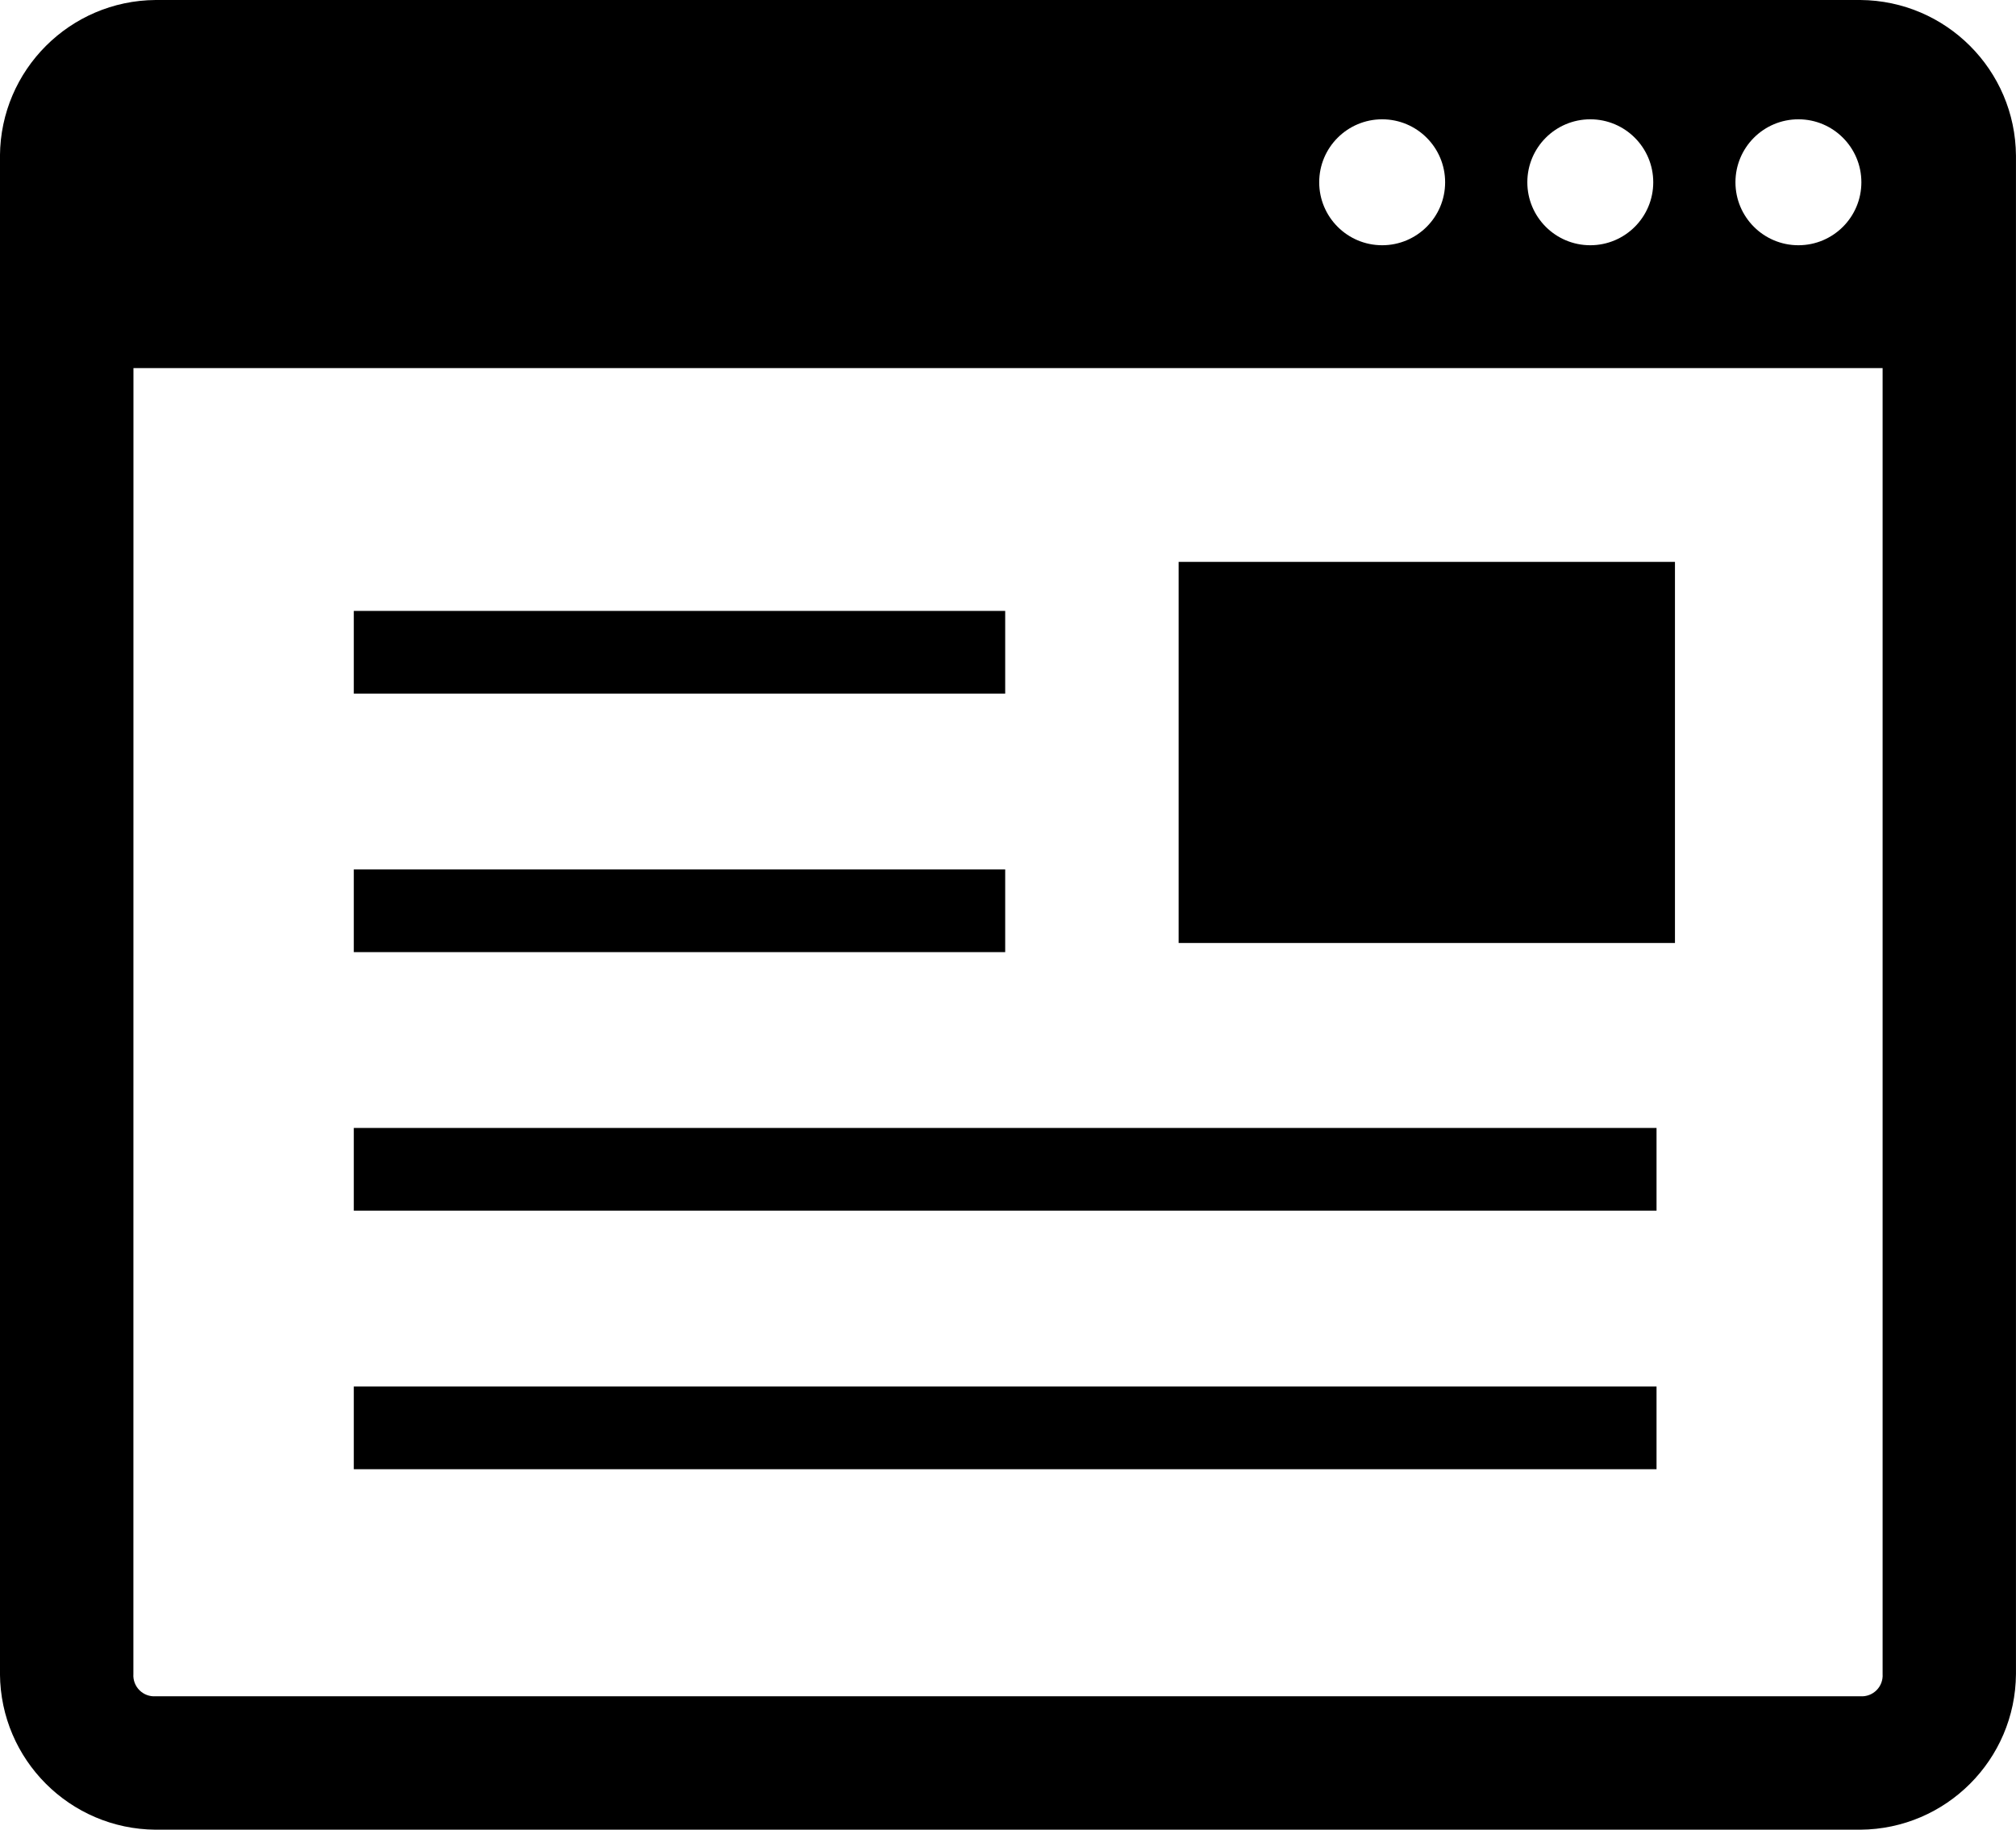
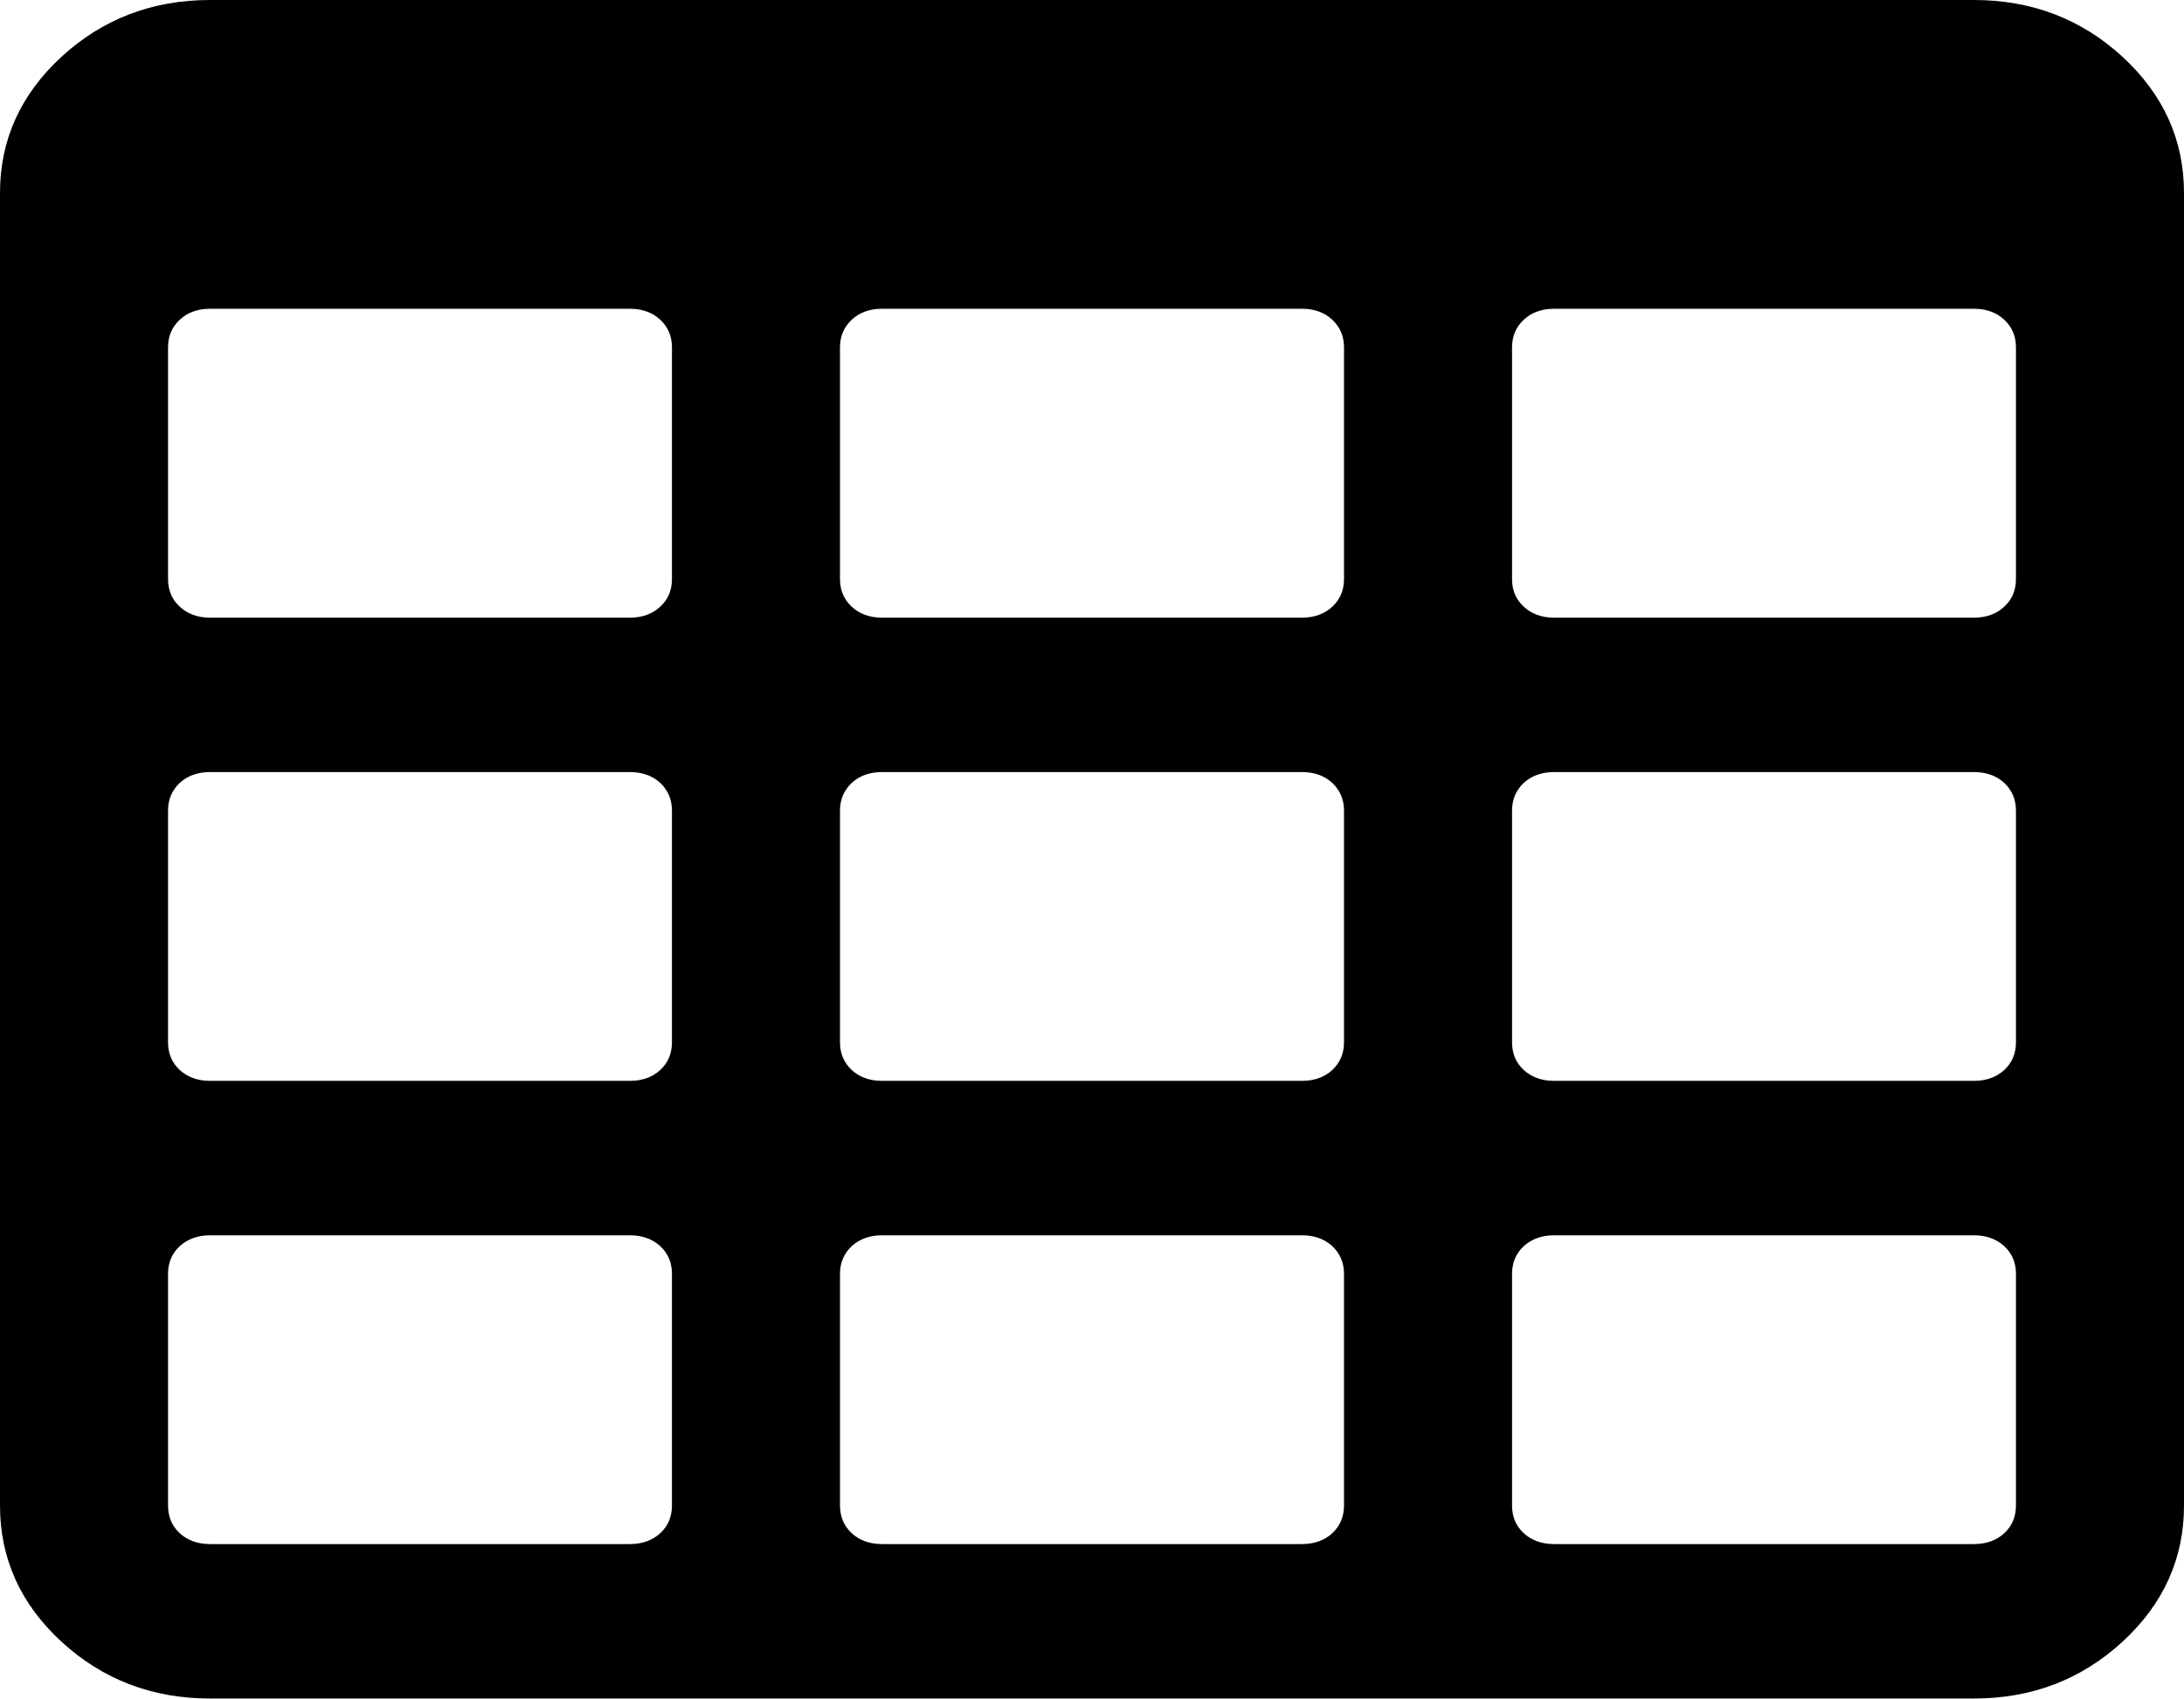
- <svg xmlns="http://www.w3.org/2000/svg" width="200" height="181.492" viewBox="0 0 200 181.492">
-   <path d="M2732,241.51a15.556,15.556,0,0,0-15.442,15.442V407.56A15.556,15.556,0,0,0,2732,423h169.116a15.556,15.556,0,0,0,15.442-15.442V256.952a15.556,15.556,0,0,0-15.442-15.442Zm121.682,11.834a6.246,6.246,0,1,1-6.247,6.245,6.246,6.246,0,0,1,6.247-6.245Zm20.647,0a6.246,6.246,0,1,1-6.247,6.246A6.246,6.246,0,0,1,2874.331,253.344Zm20.647,0a6.246,6.246,0,1,1-6.247,6.246A6.246,6.246,0,0,1,2894.978,253.344ZM2729.8,278.021h173.528V407.56a2.07,2.07,0,0,1-2.206,2.206H2732a2.071,2.071,0,0,1-2.206-2.206Zm103.69,19.22v37.807h49.238V297.241Zm-81.831,4.864v8.206h64.624v-8.206Zm0,25.644v8.206h64.624V327.75Zm0,25.645V361.6H2880.9v-8.206Zm0,25.644v8.206H2880.9v-8.206Z" transform="translate(-2716.561 -241.51)" />
+ <svg xmlns="http://www.w3.org/2000/svg" version="1.1" width="18px" height="14px">
+   <g transform="matrix(1 0 0 1 -10 -298 )">
+     <path d="M 5.441 12.638  C 5.506 12.578  5.538 12.502  5.538 12.409  L 5.538 10.5  C 5.538 10.407  5.506 10.331  5.441 10.271  C 5.376 10.212  5.293 10.182  5.192 10.182  L 1.731 10.182  C 1.63 10.182  1.547 10.212  1.482 10.271  C 1.417 10.331  1.385 10.407  1.385 10.5  L 1.385 12.409  C 1.385 12.502  1.417 12.578  1.482 12.638  C 1.547 12.697  1.63 12.727  1.731 12.727  L 5.192 12.727  C 5.293 12.727  5.376 12.697  5.441 12.638  Z M 5.441 8.82  C 5.506 8.76  5.538 8.684  5.538 8.591  L 5.538 6.682  C 5.538 6.589  5.506 6.513  5.441 6.453  C 5.376 6.393  5.293 6.364  5.192 6.364  L 1.731 6.364  C 1.63 6.364  1.547 6.393  1.482 6.453  C 1.417 6.513  1.385 6.589  1.385 6.682  L 1.385 8.591  C 1.385 8.684  1.417 8.76  1.482 8.82  C 1.547 8.879  1.63 8.909  1.731 8.909  L 5.192 8.909  C 5.293 8.909  5.376 8.879  5.441 8.82  Z M 10.98 12.638  C 11.044 12.578  11.077 12.502  11.077 12.409  L 11.077 10.5  C 11.077 10.407  11.044 10.331  10.98 10.271  C 10.915 10.212  10.832 10.182  10.731 10.182  L 7.269 10.182  C 7.168 10.182  7.085 10.212  7.02 10.271  C 6.956 10.331  6.923 10.407  6.923 10.5  L 6.923 12.409  C 6.923 12.502  6.956 12.578  7.02 12.638  C 7.085 12.697  7.168 12.727  7.269 12.727  L 10.731 12.727  C 10.832 12.727  10.915 12.697  10.98 12.638  Z M 5.441 5.001  C 5.506 4.942  5.538 4.866  5.538 4.773  L 5.538 2.864  C 5.538 2.771  5.506 2.695  5.441 2.635  C 5.376 2.575  5.293 2.545  5.192 2.545  L 1.731 2.545  C 1.63 2.545  1.547 2.575  1.482 2.635  C 1.417 2.695  1.385 2.771  1.385 2.864  L 1.385 4.773  C 1.385 4.866  1.417 4.942  1.482 5.001  C 1.547 5.061  1.63 5.091  1.731 5.091  L 5.192 5.091  C 5.293 5.091  5.376 5.061  5.441 5.001  Z M 10.98 8.82  C 11.044 8.76  11.077 8.684  11.077 8.591  L 11.077 6.682  C 11.077 6.589  11.044 6.513  10.98 6.453  C 10.915 6.393  10.832 6.364  10.731 6.364  L 7.269 6.364  C 7.168 6.364  7.085 6.393  7.02 6.453  C 6.956 6.513  6.923 6.589  6.923 6.682  L 6.923 8.591  C 6.923 8.684  6.956 8.76  7.02 8.82  C 7.085 8.879  7.168 8.909  7.269 8.909  L 10.731 8.909  C 10.832 8.909  10.915 8.879  10.98 8.82  Z M 16.518 12.638  C 16.583 12.578  16.615 12.502  16.615 12.409  L 16.615 10.5  C 16.615 10.407  16.583 10.331  16.518 10.271  C 16.453 10.212  16.37 10.182  16.269 10.182  L 12.808 10.182  C 12.707 10.182  12.624 10.212  12.559 10.271  C 12.494 10.331  12.462 10.407  12.462 10.5  L 12.462 12.409  C 12.462 12.502  12.494 12.578  12.559 12.638  C 12.624 12.697  12.707 12.727  12.808 12.727  L 16.269 12.727  C 16.37 12.727  16.453 12.697  16.518 12.638  Z M 10.98 5.001  C 11.044 4.942  11.077 4.866  11.077 4.773  L 11.077 2.864  C 11.077 2.771  11.044 2.695  10.98 2.635  C 10.915 2.575  10.832 2.545  10.731 2.545  L 7.269 2.545  C 7.168 2.545  7.085 2.575  7.02 2.635  C 6.956 2.695  6.923 2.771  6.923 2.864  L 6.923 4.773  C 6.923 4.866  6.956 4.942  7.02 5.001  C 7.085 5.061  7.168 5.091  7.269 5.091  L 10.731 5.091  C 10.832 5.091  10.915 5.061  10.98 5.001  Z M 16.518 8.82  C 16.583 8.76  16.615 8.684  16.615 8.591  L 16.615 6.682  C 16.615 6.589  16.583 6.513  16.518 6.453  C 16.453 6.393  16.37 6.364  16.269 6.364  L 12.808 6.364  C 12.707 6.364  12.624 6.393  12.559 6.453  C 12.494 6.513  12.462 6.589  12.462 6.682  L 12.462 8.591  C 12.462 8.684  12.494 8.76  12.559 8.82  C 12.624 8.879  12.707 8.909  12.808 8.909  L 16.269 8.909  C 16.37 8.909  16.453 8.879  16.518 8.82  Z M 16.518 5.001  C 16.583 4.942  16.615 4.866  16.615 4.773  L 16.615 2.864  C 16.615 2.771  16.583 2.695  16.518 2.635  C 16.453 2.575  16.37 2.545  16.269 2.545  L 12.808 2.545  C 12.707 2.545  12.624 2.575  12.559 2.635  C 12.494 2.695  12.462 2.771  12.462 2.864  L 12.462 4.773  C 12.462 4.866  12.494 4.942  12.559 5.001  C 12.624 5.061  12.707 5.091  12.808 5.091  L 16.269 5.091  C 16.37 5.091  16.453 5.061  16.518 5.001  Z M 17.492 0.467  C 17.831 0.779  18 1.153  18 1.591  L 18 12.409  C 18 12.847  17.831 13.221  17.492 13.533  C 17.153 13.844  16.745 14  16.269 14  L 1.731 14  C 1.255 14  0.847 13.844  0.508 13.533  C 0.169 13.221  0 12.847  0 12.409  L 0 1.591  C 0 1.153  0.169 0.779  0.508 0.467  C 0.847 0.156  1.255 0  1.731 0  L 16.269 0  C 16.745 0  17.153 0.156  17.492 0.467  Z " fill-rule="nonzero" fill="#000000" stroke="none" transform="matrix(1 0 0 1 10 298 )" />
+   </g>
</svg>
